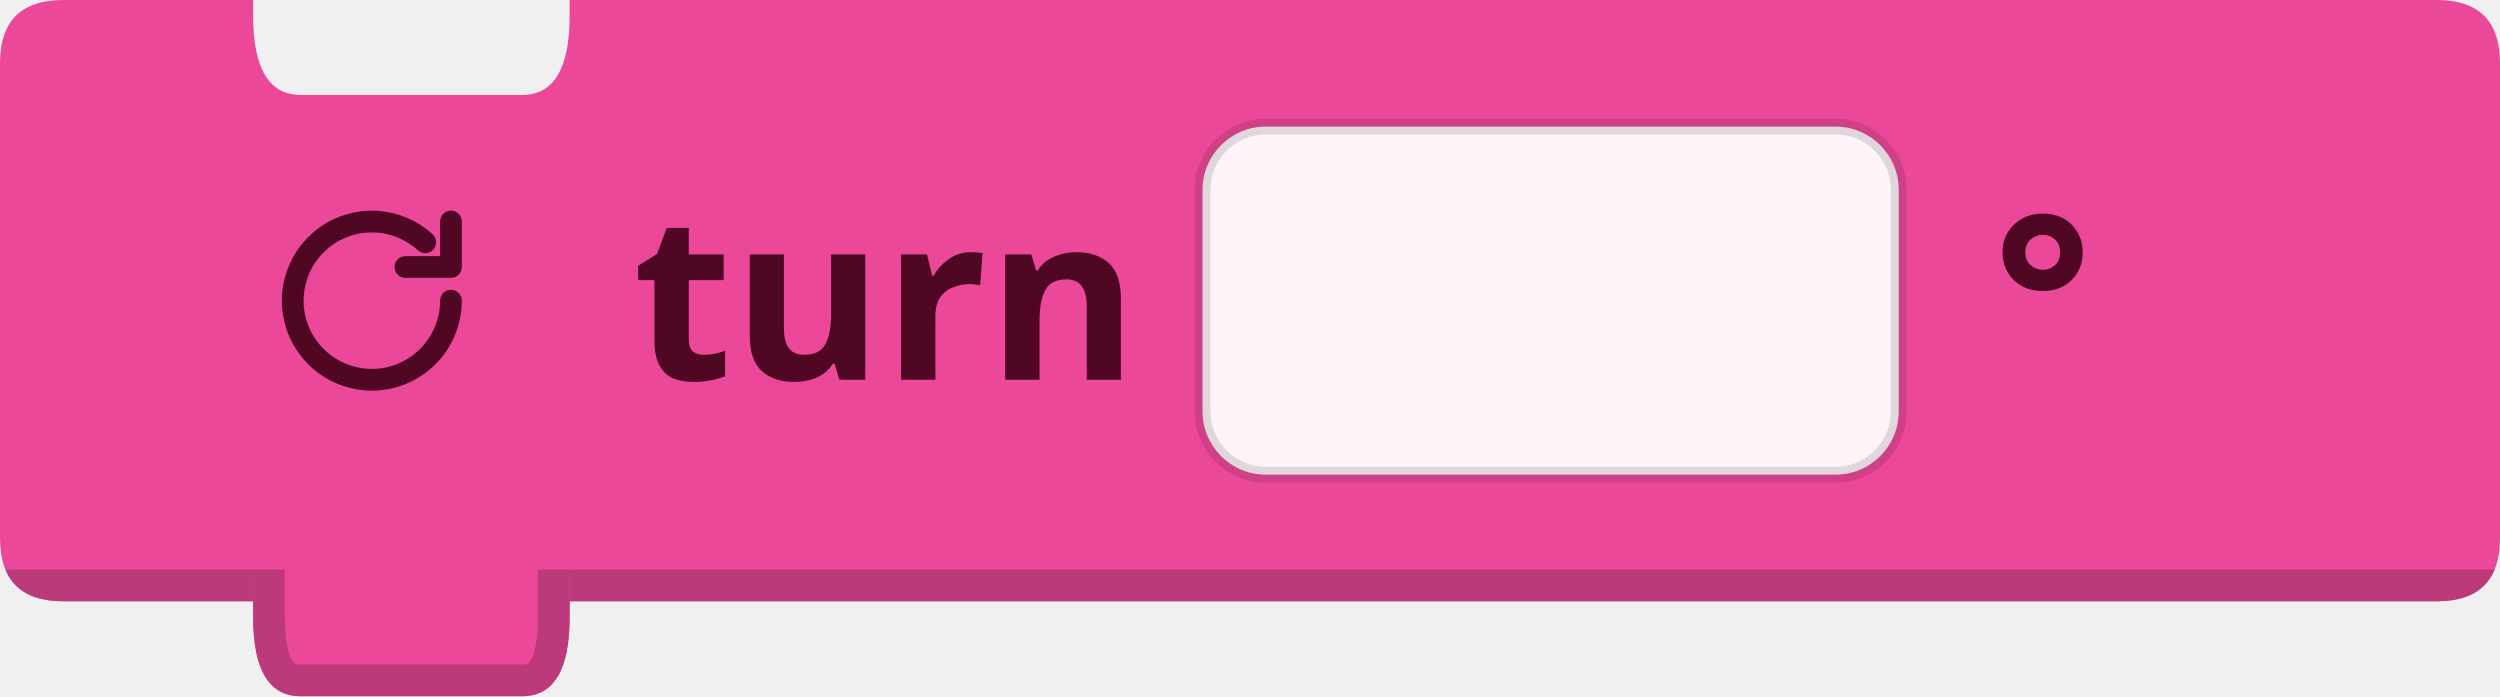
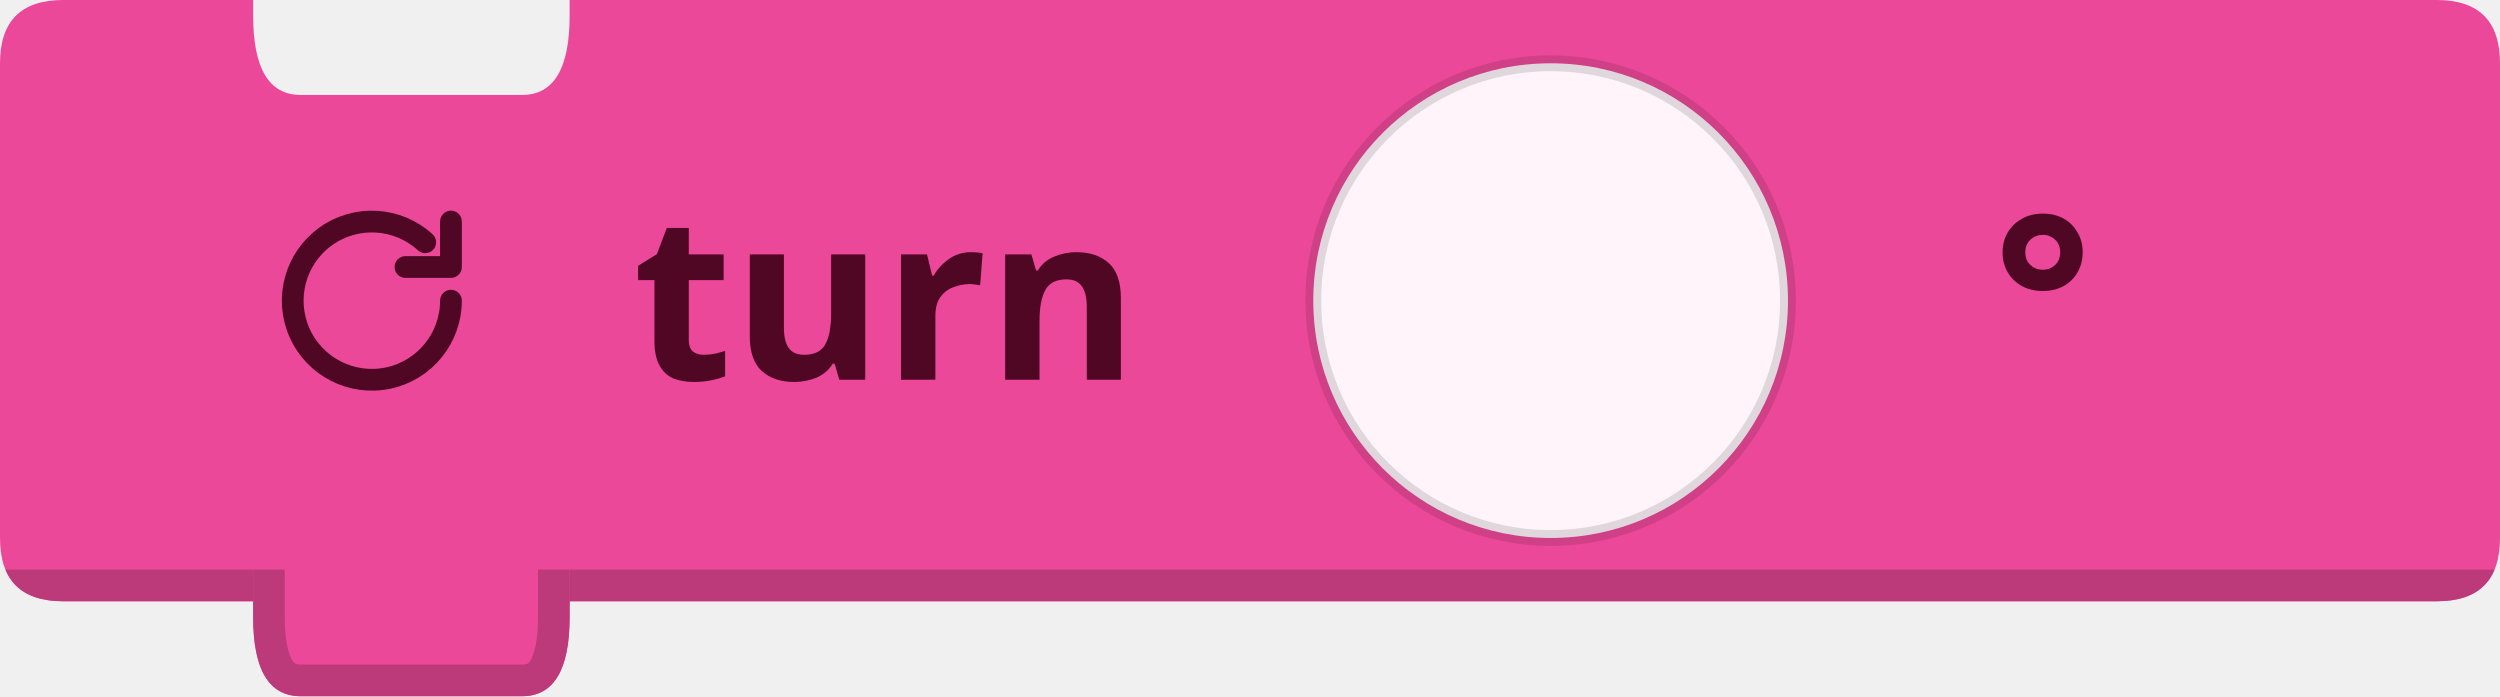
<svg xmlns="http://www.w3.org/2000/svg" width="158" height="44" viewBox="0 0 158 44" fill="none">
  <defs>
    <clipPath id="blockClip">
      <path d="M4 0 H16 V1 Q16 6 19 6 H33 Q36 6 36 1 V0 H154 Q158 0 158 4 V34 Q158 38 154 38 H4 Q0 38 0 34 V4 Q0 0 4 0 Z" />
    </clipPath>
    <clipPath id="tabClip">
      <path d="M16 34 H36 V39 Q36 44 33 44 H19 Q16 44 16 39 V34 Z" />
    </clipPath>
  </defs>
  <path d="M4 0 H16 V1 Q16 6 19 6 H33 Q36 6 36 1 V0 H154 Q158 0 158 4 V34 Q158 38 154 38 H4 Q0 38 0 34 V4 Q0 0 4 0 Z" fill="#ec4899" />
  <rect x="0" y="36" width="158" height="2" fill="#bd3a7a" clip-path="url(#blockClip)" />
  <path d="M16 34 H36 V39 Q36 44 33 44 H19 Q16 44 16 39 V34 Z" fill="#ec4899" />
  <path d="M16 36 V39 Q16 44 19 44 H33 Q36 44 36 39 V36" fill="none" stroke="#bd3a7a" stroke-width="4" clip-path="url(#tabClip)" />
-   <rect x="76" y="8" width="44" height="22" rx="4" fill="#ffffff" fill-opacity=".94" stroke="#000000" stroke-opacity=".12" />
+   <circle cx="98" cy="19" r="15" fill="#ffffff" fill-opacity=".94" stroke="#000000" stroke-opacity=".12" />
  <g transform="translate(16 11.5) scale(.625)">
    <path d="M20 12a8 8 0 1 1-2.6-5.9" fill="none" stroke="#500724" stroke-width="2.2" stroke-linecap="round" />
    <path d="M20 4v4.6h-4.6" fill="none" stroke="#500724" stroke-width="2.2" stroke-linecap="round" stroke-linejoin="round" />
  </g>
  <text x="40" y="24" fill="#500724" font-family="'Segoe UI Variable', 'Segoe UI', system-ui, sans-serif" font-size="14.5" font-weight="600">turn</text>
  <text x="126" y="24" fill="#500724" font-family="'Segoe UI Variable', 'Segoe UI', system-ui, sans-serif" font-size="14.5" font-weight="600">°</text>
</svg>
